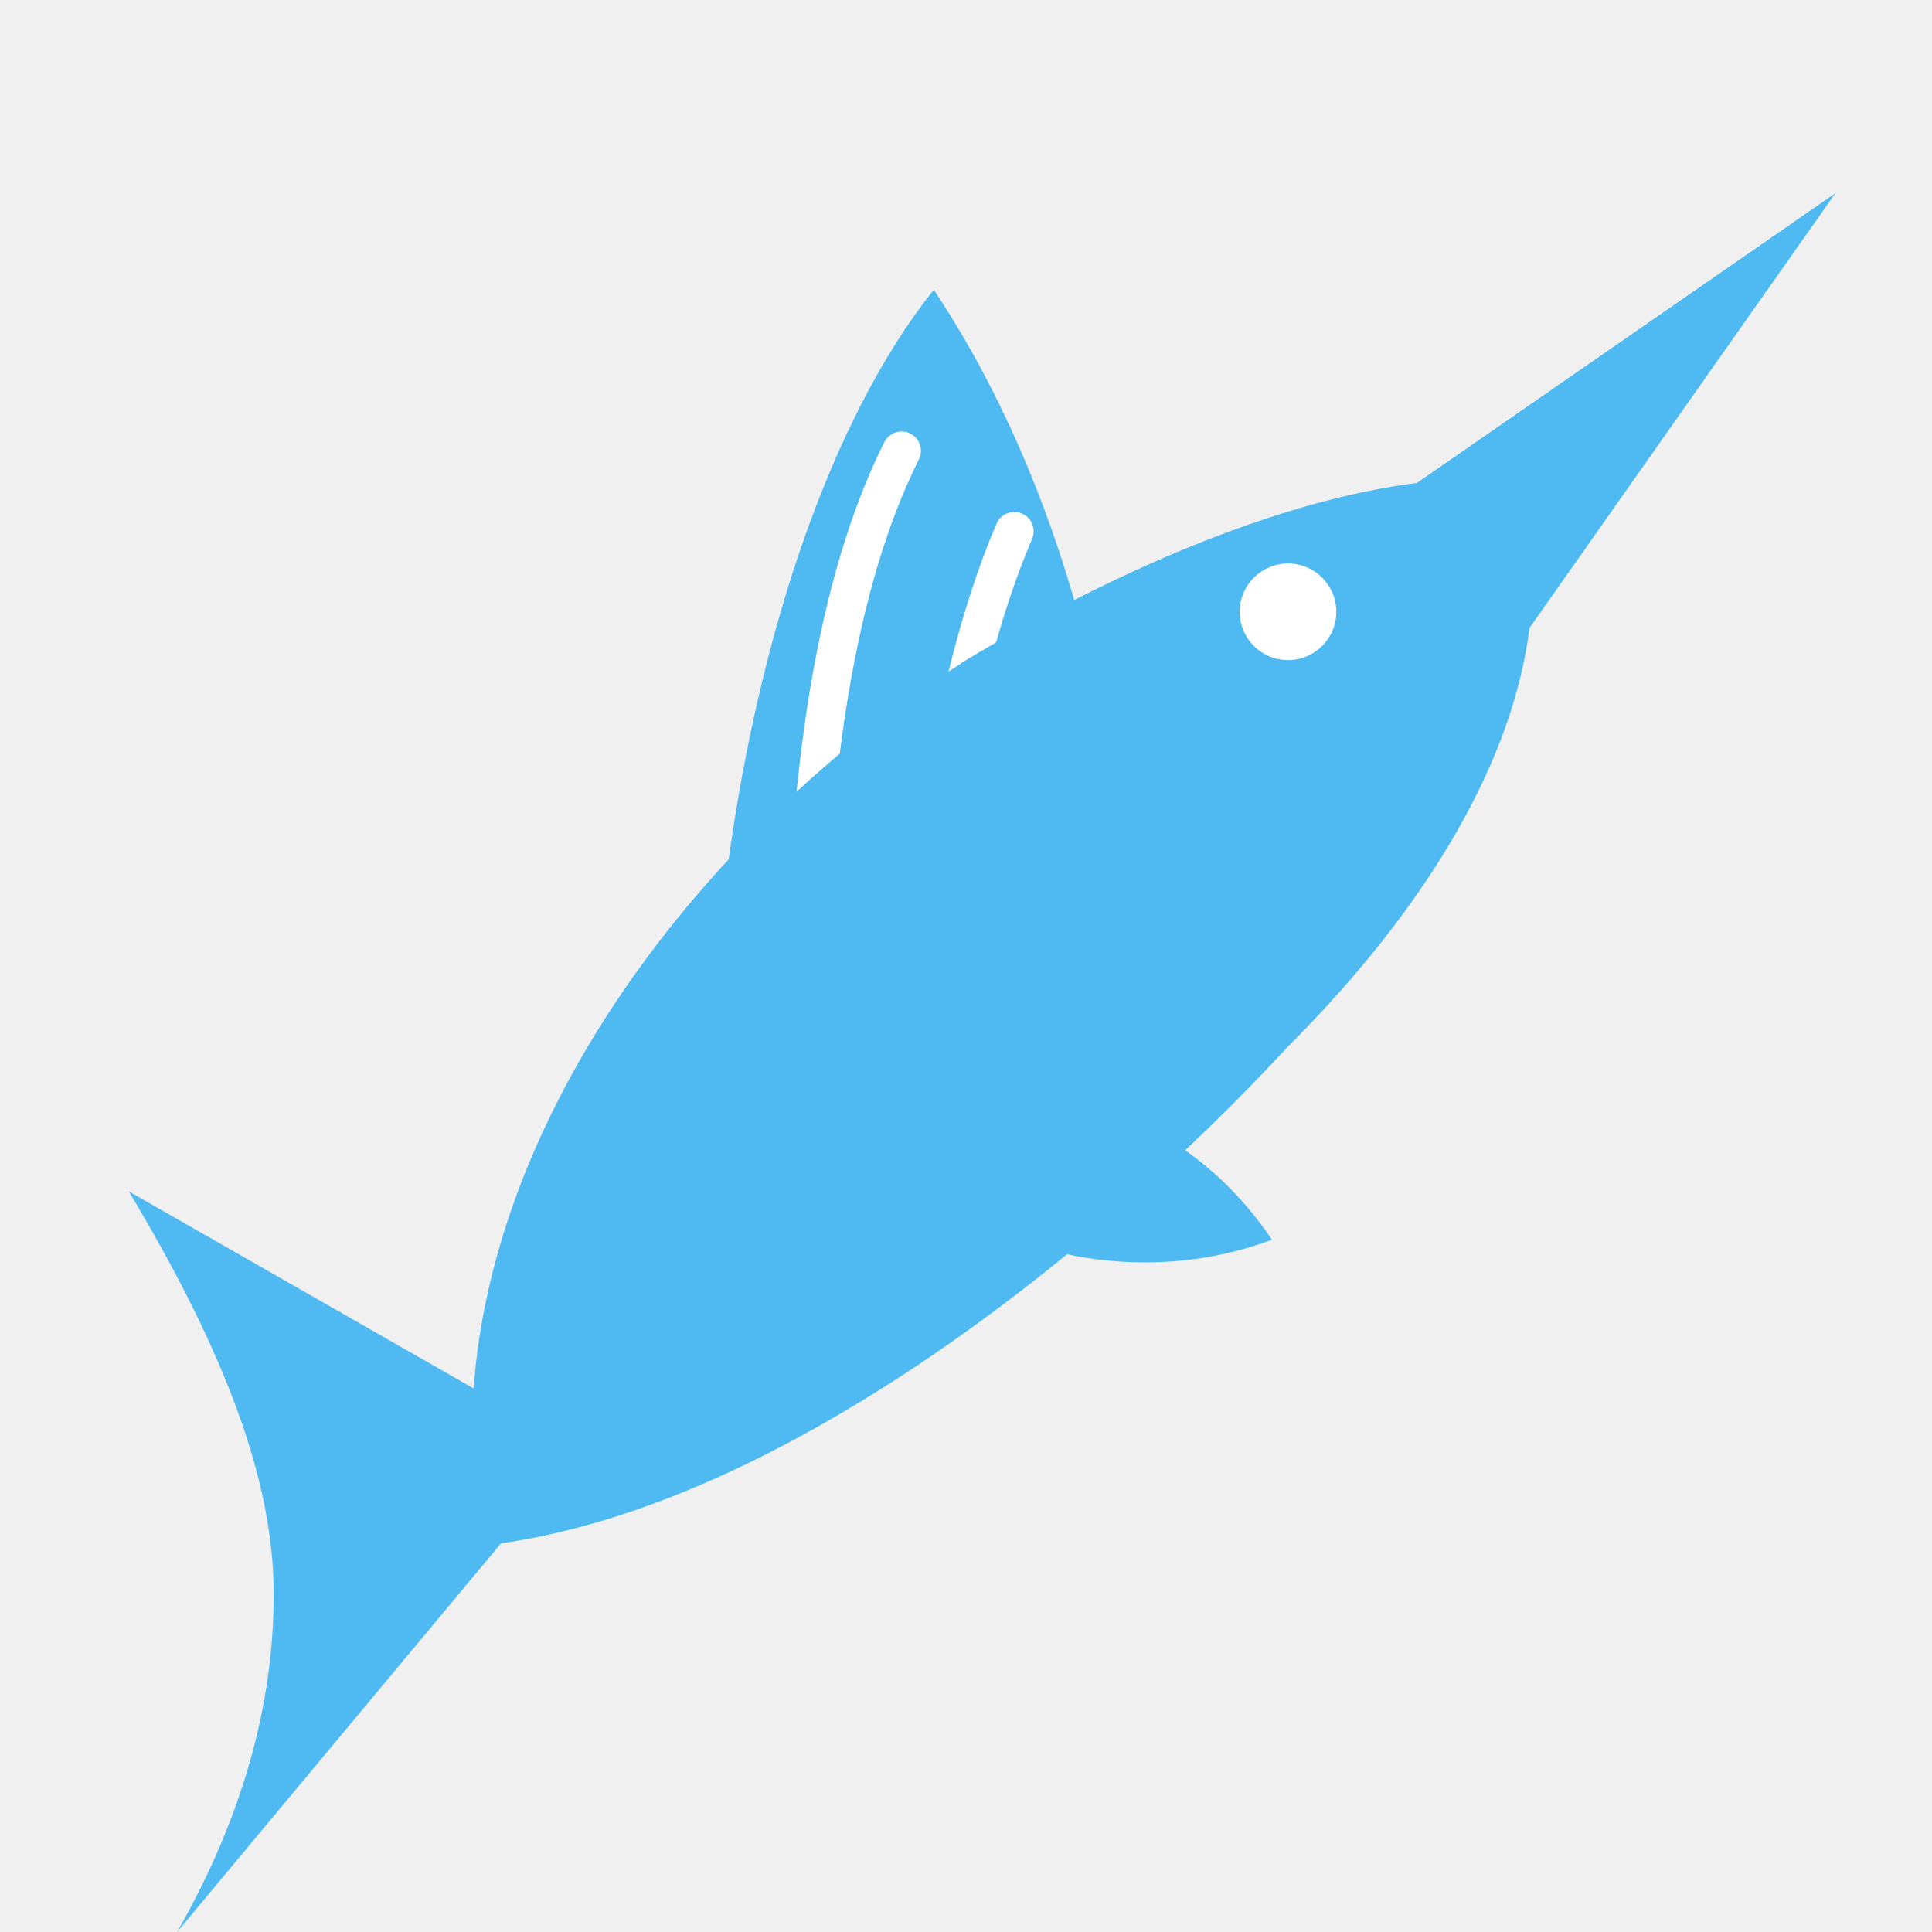
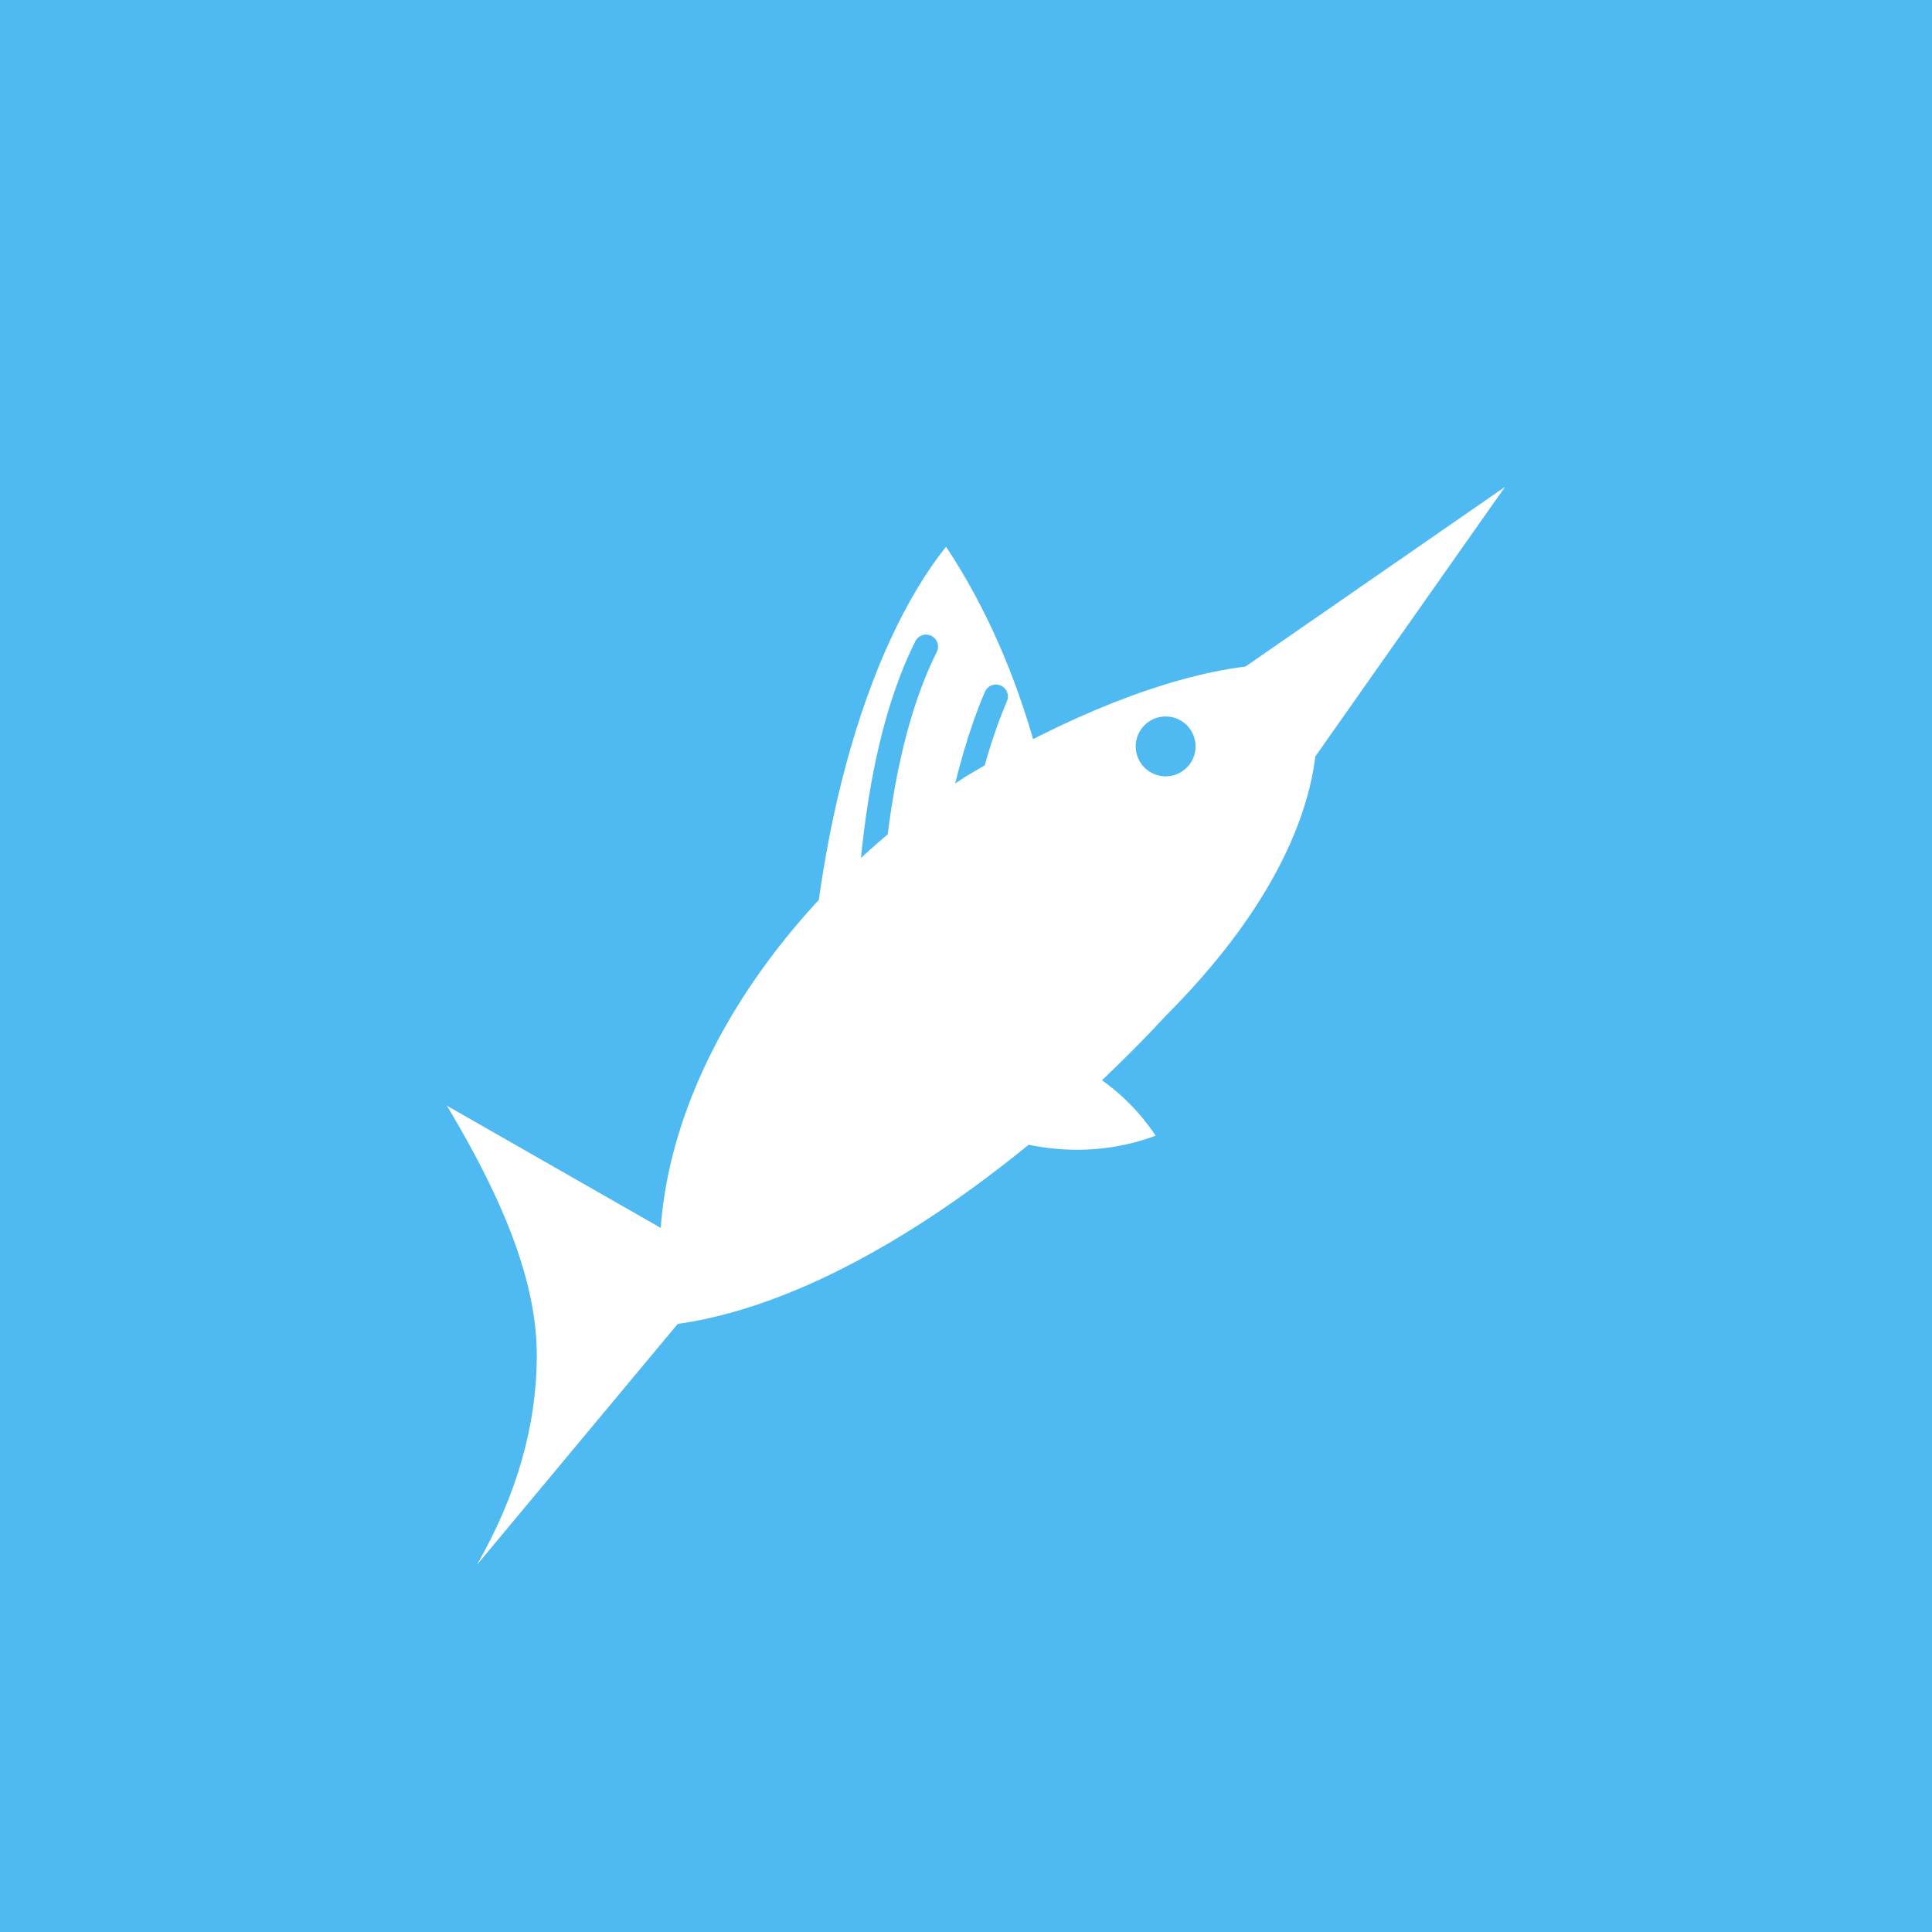
- <svg xmlns="http://www.w3.org/2000/svg" viewBox="0 0 120 120" fill="none" role="img" aria-label="Noni mark">
-   <g fill="#4FBAF2" color="#FFFFFF">
+ <svg xmlns="http://www.w3.org/2000/svg" viewBox="0 0 120 120" fill="none" role="img" aria-label="Noni app icon">
+   <rect width="120" height="120" fill="#4FBAF2" />
+   <g transform="translate(60 60) scale(0.62) translate(-60 -60)" fill="#FFFFFF" color="#4FBAF2">
    <path d="M36 90L8 74c6 10 9 18 9 25 0 7-2 14-6 21L36 90z" />
    <path d="M44 72C44 48 50 28 58 18c8 12 12 28 12 42z" />
    <g stroke="currentColor" stroke-width="2.4" stroke-linecap="round" fill="none">
      <path d="M50 64c0-16 2-28 6-36" />
      <path d="M57 63c1-13 3-23 6-30" />
      <path d="M64 63c2-10 3-17 5-22" />
    </g>
    <path d="M30 96C26 76 40 54 60 41c10-6 20-10 28-11l26-18-19 27c-1 8-6 17-15 26C68 78 48 94 30 96z" />
    <path d="M60 68c8-1 15 3 19 9-8 3-17 1-23-4z" />
    <circle cx="80" cy="38" r="3" fill="currentColor" />
  </g>
</svg>
